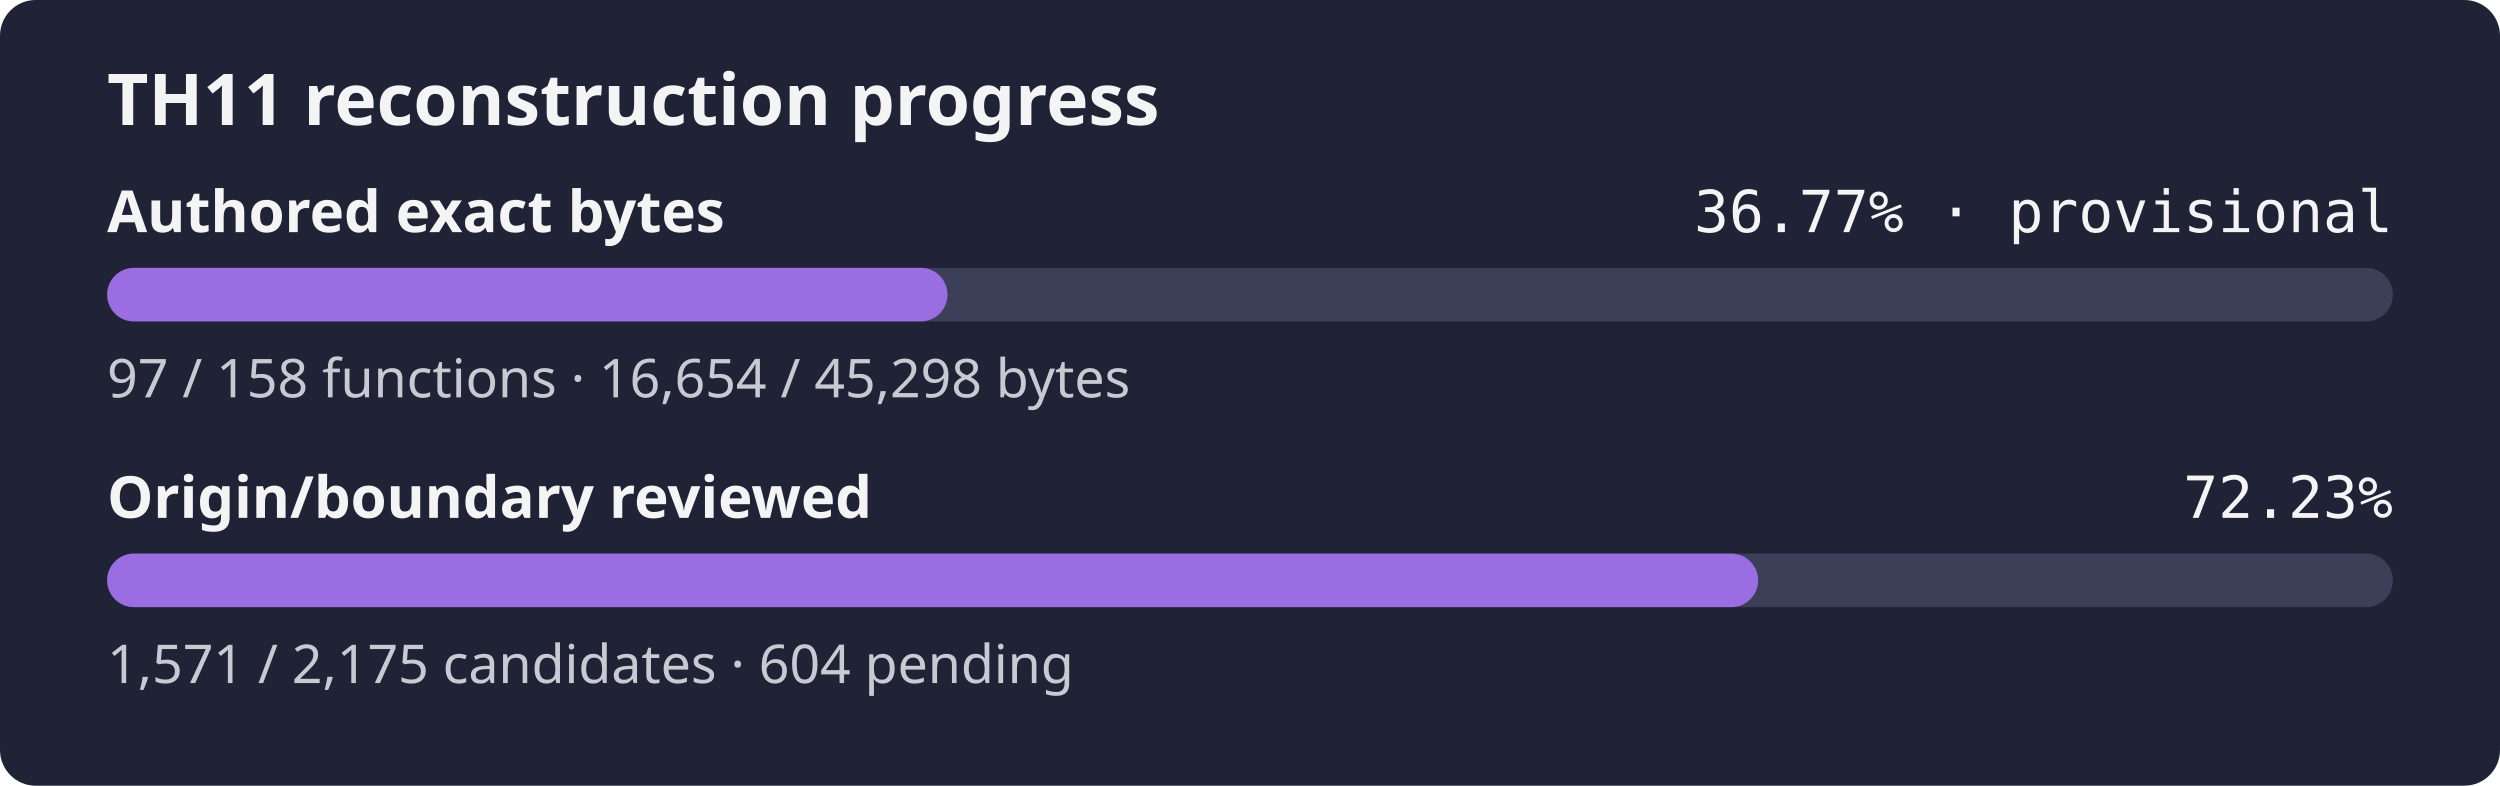
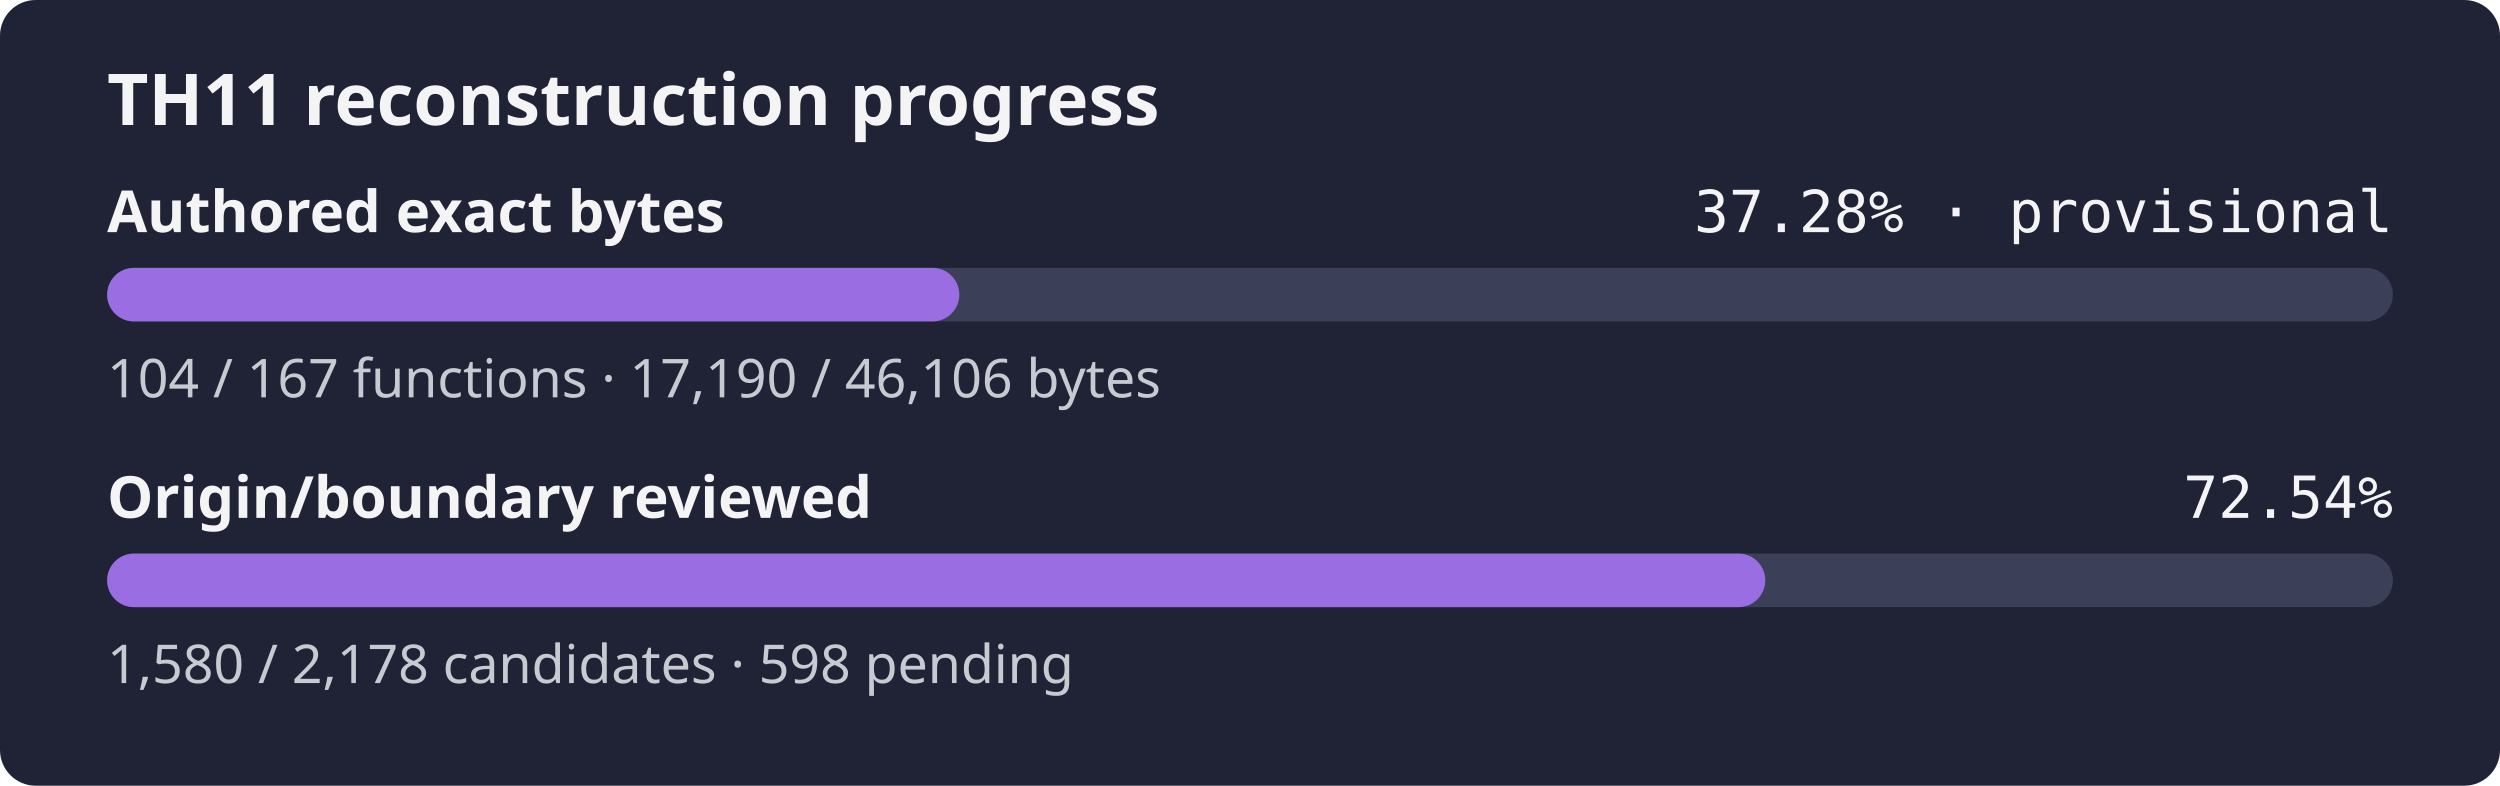
- <svg xmlns="http://www.w3.org/2000/svg" width="560" height="176" role="img" aria-label="TH11 reconstruction progress: currently classified authored bytes 36.77% exact, provisional inventory, origin and boundary review 72.23%">
+ <svg xmlns="http://www.w3.org/2000/svg" width="560" height="176" role="img" aria-label="TH11 reconstruction progress: currently classified authored bytes 37.28% exact, provisional inventory, origin and boundary review 72.54%">
  <rect width="560" height="176" rx="8" fill="#1f2335" />
  <text x="24" y="28" fill="#f4f4f5" font-family="sans-serif" font-size="16" font-weight="600">TH11 reconstruction progress</text>
  <text x="24" y="52" fill="#f4f4f5" font-family="sans-serif" font-size="13" font-weight="600">Authored exact bytes</text>
-   <text x="536" y="52" fill="#f4f4f5" text-anchor="end" font-family="monospace" font-size="13">36.77% · provisional</text>
+   <text x="536" y="52" fill="#f4f4f5" text-anchor="end" font-family="monospace" font-size="13">37.28% · provisional</text>
  <rect x="24" y="60" width="512" height="12" rx="6" fill="#3b4058" />
-   <rect x="24" y="60" width="188.24" height="12" rx="6" fill="#9b6de3" />
-   <text x="24" y="89" fill="#c8cad2" font-family="sans-serif" font-size="12">97 / 158 functions · 16,654 / 45,298 bytes</text>
+   <rect x="24" y="60" width="190.89" height="12" rx="6" fill="#9b6de3" />
+   <text x="24" y="89" fill="#c8cad2" font-family="sans-serif" font-size="12">104 / 167 functions · 17,190 / 46,106 bytes</text>
  <text x="24" y="116" fill="#f4f4f5" font-family="sans-serif" font-size="13" font-weight="600">Origin/boundary reviewed</text>
-   <text x="536" y="116" fill="#f4f4f5" text-anchor="end" font-family="monospace" font-size="13">72.23%</text>
+   <text x="536" y="116" fill="#f4f4f5" text-anchor="end" font-family="monospace" font-size="13">72.54%</text>
  <rect x="24" y="124" width="512" height="12" rx="6" fill="#3b4058" />
-   <rect x="24" y="124" width="369.82" height="12" rx="6" fill="#9b6de3" />
-   <text x="24" y="153" fill="#c8cad2" font-family="sans-serif" font-size="12">1,571 / 2,175 candidates · 604 pending</text>
+   <rect x="24" y="124" width="371.42" height="12" rx="6" fill="#9b6de3" />
+   <text x="24" y="153" fill="#c8cad2" font-family="sans-serif" font-size="12">1,580 / 2,178 candidates · 598 pending</text>
</svg>
